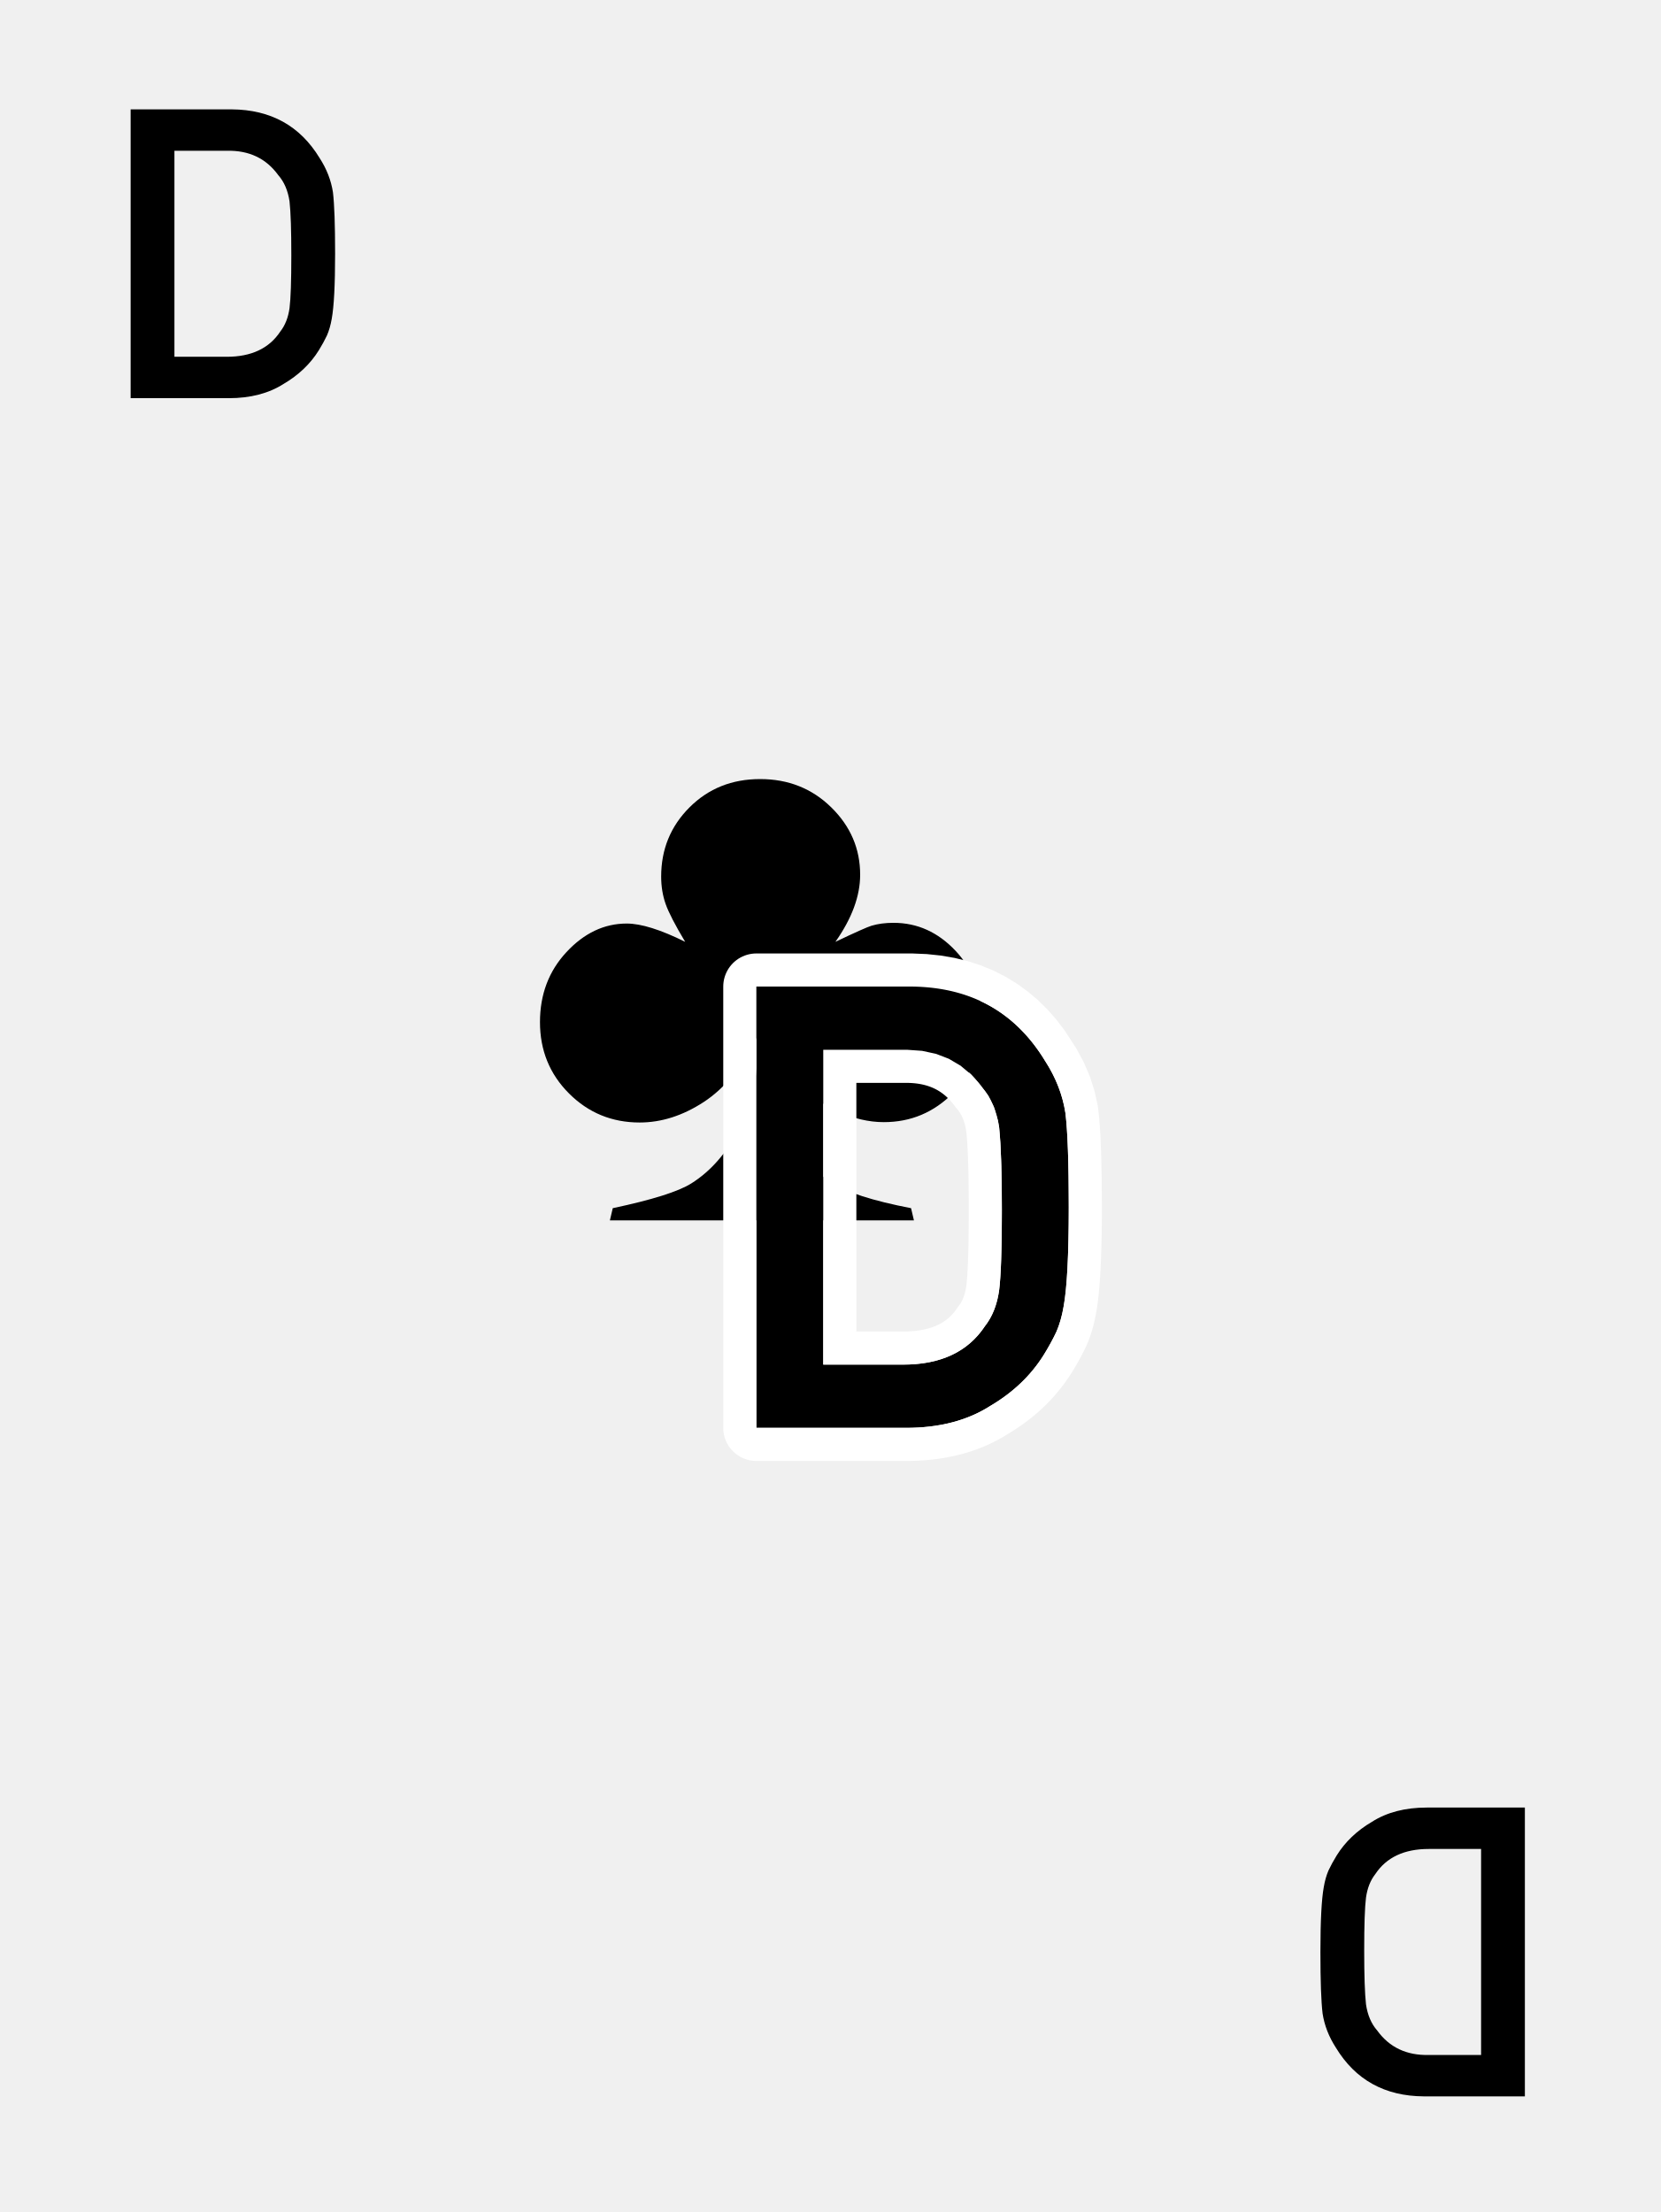
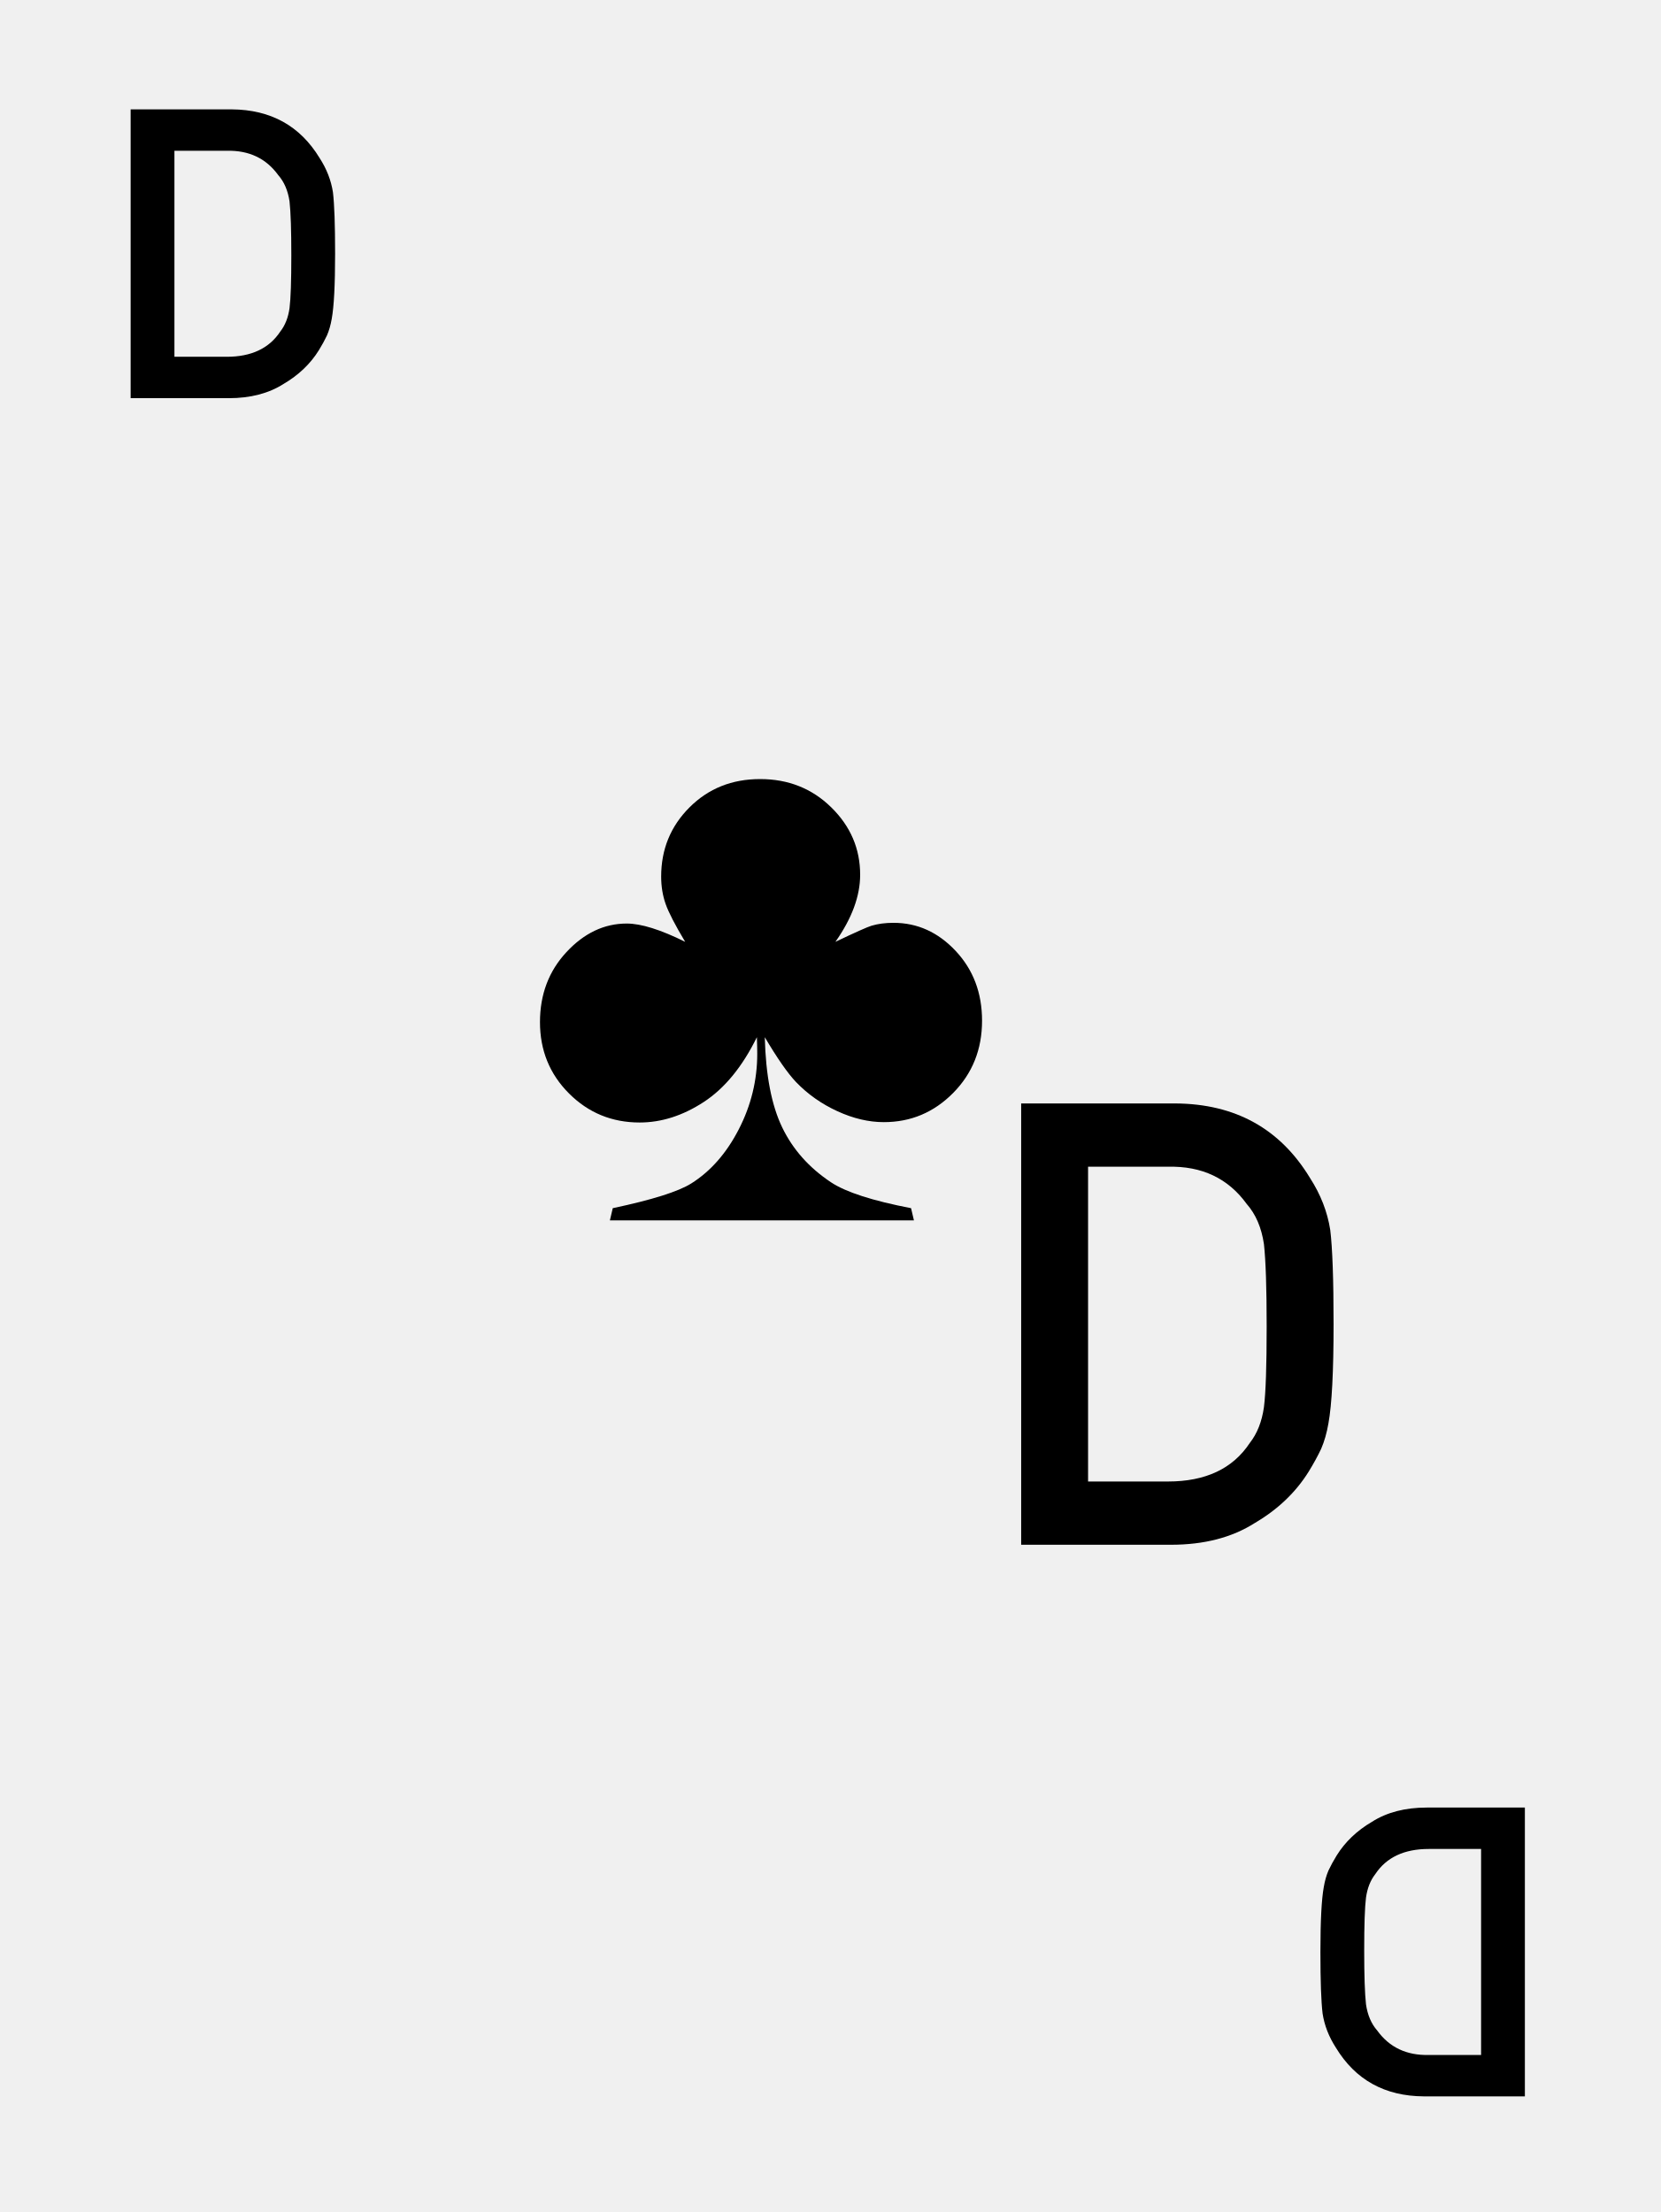
<svg xmlns="http://www.w3.org/2000/svg" width="100%" height="100%" viewBox="0 0 301 401" version="1.1" xml:space="preserve" style="fill-rule:evenodd;clip-rule:evenodd;stroke-linejoin:round;stroke-miterlimit:2;">
  <rect id="C-D" x="0.039" y="0.039" width="300" height="400" style="fill:none;" />
  <g id="Club">
-     <path d="M165.658,221.233l-55.11,0l0.52,-2.209c7.149,-1.517 11.893,-3.012 14.233,-4.485c3.509,-2.209 6.379,-5.48 8.61,-9.813c2.232,-4.332 3.347,-8.903 3.347,-13.712c0,-0.693 -0.021,-1.69 -0.065,-2.99c-2.642,5.373 -5.859,9.294 -9.65,11.763c-3.791,2.47 -7.658,3.704 -11.601,3.704c-5.025,0 -9.293,-1.754 -12.802,-5.264c-3.51,-3.509 -5.264,-7.82 -5.264,-12.932c0,-5.026 1.603,-9.261 4.809,-12.705c3.206,-3.445 6.845,-5.167 10.918,-5.167c2.599,0 6.13,1.105 10.593,3.315c-1.82,-3.033 -3,-5.319 -3.542,-6.857c-0.542,-1.538 -0.812,-3.195 -0.812,-4.971c0,-4.939 1.711,-9.12 5.134,-12.543c3.422,-3.423 7.69,-5.134 12.802,-5.134c5.113,0 9.413,1.711 12.9,5.134c3.488,3.423 5.232,7.495 5.232,12.218c0,3.856 -1.495,7.907 -4.484,12.153c3.639,-1.733 5.827,-2.708 6.563,-2.925c1.17,-0.346 2.492,-0.52 3.965,-0.52c4.332,0 8.091,1.701 11.275,5.102c3.184,3.401 4.777,7.614 4.777,12.64c0,5.199 -1.744,9.564 -5.232,13.095c-3.488,3.531 -7.679,5.296 -12.575,5.296c-2.729,0 -5.535,-0.66 -8.416,-1.982c-2.881,-1.321 -5.383,-3.087 -7.506,-5.296c-1.516,-1.603 -3.401,-4.311 -5.654,-8.124c0.173,6.889 1.224,12.337 3.152,16.345c1.928,4.007 4.885,7.333 8.871,9.975c2.686,1.777 7.517,3.336 14.492,4.68l0.52,2.209Z" style="fill-rule:nonzero;" />
+     <path d="M165.658,221.233l-55.11,0l0.52,-2.209c7.149,-1.517 11.893,-3.012 14.233,-4.485c3.509,-2.209 6.379,-5.48 8.61,-9.813c2.232,-4.332 3.347,-8.903 3.347,-13.712c0,-0.693 -0.021,-1.69 -0.065,-2.99c-2.642,5.373 -5.859,9.294 -9.65,11.763c-3.791,2.47 -7.658,3.704 -11.601,3.704c-5.025,0 -9.293,-1.754 -12.802,-5.264c-3.51,-3.509 -5.264,-7.82 -5.264,-12.932c0,-5.026 1.603,-9.261 4.809,-12.705c3.206,-3.445 6.845,-5.167 10.918,-5.167c2.599,0 6.13,1.105 10.593,3.315c-1.82,-3.033 -3,-5.319 -3.542,-6.857c-0.542,-1.538 -0.812,-3.195 -0.812,-4.971c0,-4.939 1.711,-9.12 5.134,-12.543c3.422,-3.423 7.69,-5.134 12.802,-5.134c5.113,0 9.413,1.711 12.9,5.134c3.488,3.423 5.232,7.495 5.232,12.218c0,3.856 -1.495,7.907 -4.484,12.153c3.639,-1.733 5.827,-2.708 6.563,-2.925c1.17,-0.346 2.492,-0.52 3.965,-0.52c4.332,0 8.091,1.701 11.275,5.102c3.184,3.401 4.777,7.614 4.777,12.64c0,5.199 -1.744,9.564 -5.232,13.095c-3.488,3.531 -7.679,5.296 -12.575,5.296c-2.729,0 -5.535,-0.66 -8.416,-1.982c-2.881,-1.321 -5.383,-3.087 -7.506,-5.296c-1.516,-1.603 -3.401,-4.311 -5.654,-8.124c0.173,6.889 1.224,12.337 3.152,16.345c1.928,4.007 4.885,7.333 8.871,9.975c2.686,1.777 7.517,3.336 14.492,4.68l0.52,2.209Z" />
  </g>
-   <path d="M137.096,258.846l27.161,0c5.999,0 11.065,-1.317 15.198,-3.951c4.171,-2.451 7.426,-5.56 9.767,-9.328c0.878,-1.426 1.628,-2.798 2.25,-4.115c0.585,-1.353 1.024,-2.89 1.317,-4.609c0.622,-3.402 0.933,-9.401 0.933,-17.997c0,-8.084 -0.202,-13.773 -0.604,-17.065c-0.512,-3.292 -1.738,-6.438 -3.676,-9.437c-5.414,-8.926 -13.535,-13.425 -24.362,-13.498l-27.984,0l0,80Zm12.126,-68.533l14.486,0c6.145,-0.146 10.901,2.104 14.266,6.749c1.646,1.866 2.689,4.299 3.128,7.298c0.329,3 0.493,7.974 0.493,14.925c0,7.133 -0.164,11.998 -0.493,14.595c-0.366,2.634 -1.226,4.81 -2.579,6.529c-3.073,4.646 -8.011,6.969 -14.815,6.969l-14.486,0l0,-57.065Z" style="fill-rule:nonzero;" />
-   <path d="M165.41,172.849l2.597,0.111l2.541,0.268l2.473,0.427l2.408,0.591l2.339,0.76l2.26,0.926l2.168,1.093l2.078,1.261l1.974,1.42l1.862,1.572l1.753,1.724l1.635,1.863l1.521,1.999l2.102,3.253l1.332,2.471l1.094,2.556l0.847,2.635l0.589,2.69l0.252,2.116l0.218,3.12l0.15,3.73l0.089,4.374l0.03,5.038l-0.001,0.81l-0.003,0.799l-0.005,0.782l-0.006,0.768l-0.009,0.754l-0.01,0.739l-0.012,0.724l-0.014,0.711l-0.016,0.695l-0.018,0.682l-0.02,0.667l-0.021,0.653l-0.024,0.64l-0.026,0.624l-0.027,0.611l-0.03,0.597l-0.031,0.582l-0.034,0.57l-0.036,0.557l-0.038,0.544l-0.039,0.524l-0.021,0.262l-0.022,0.258l-0.022,0.255l-0.023,0.252l-0.023,0.245l-0.023,0.245l-0.025,0.243l-0.025,0.236l-0.026,0.236l-0.026,0.23l-0.027,0.231l-0.028,0.227l-0.028,0.222l-0.029,0.222l-0.03,0.22l-0.031,0.217l-0.031,0.21l-0.032,0.208l-0.033,0.21l-0.035,0.208l-0.035,0.205l-0.029,0.162l-0.028,0.162l-0.037,0.202l-0.036,0.194l-0.037,0.191l-0.04,0.2l-0.04,0.196l-0.042,0.194l-0.042,0.189l-0.043,0.192l-0.046,0.194l-0.047,0.191l-0.047,0.19l-0.048,0.187l-0.052,0.194l-0.052,0.188l-0.052,0.185l-0.054,0.187l-0.055,0.185l-0.057,0.187l-0.059,0.185l-0.058,0.181l-0.061,0.184l-0.062,0.183l-0.064,0.181l-0.065,0.182l-0.067,0.18l-0.068,0.181l-0.068,0.176l-0.07,0.177l-0.075,0.183l-0.072,0.172l-0.112,0.264l-0.183,0.383l-0.141,0.291l-0.145,0.291l-0.146,0.29l-0.152,0.293l-0.152,0.291l-0.156,0.293l-0.16,0.294l-0.16,0.291l-0.166,0.297l-0.168,0.295l-0.17,0.294l-0.174,0.297l-0.176,0.296l-0.179,0.297l-0.19,0.312l-0.142,0.225l-0.135,0.213l-0.14,0.215l-0.142,0.214l-0.141,0.211l-0.145,0.212l-0.145,0.209l-0.147,0.208l-0.15,0.207l-0.151,0.207l-0.152,0.205l-0.152,0.2l-0.156,0.204l-0.158,0.202l-0.16,0.201l-0.161,0.2l-0.16,0.195l-0.162,0.195l-0.168,0.198l-0.167,0.193l-0.167,0.192l-0.169,0.19l-0.173,0.191l-0.174,0.189l-0.174,0.187l-0.175,0.185l-0.177,0.184l-0.182,0.187l-0.18,0.181l-0.179,0.178l-0.185,0.181l-0.186,0.179l-0.188,0.178l-0.188,0.175l-0.188,0.174l-0.191,0.172l-0.194,0.173l-0.195,0.171l-0.194,0.168l-0.198,0.169l-0.196,0.164l-0.201,0.166l-0.202,0.164l-0.2,0.161l-0.205,0.162l-0.206,0.16l-0.208,0.159l-0.21,0.158l-0.206,0.154l-0.211,0.154l-0.213,0.153l-0.214,0.152l-0.214,0.151l-0.216,0.148l-0.22,0.15l-0.217,0.144l-0.217,0.143l-0.226,0.148l-0.223,0.141l-0.223,0.141l-0.227,0.14l-0.223,0.137l-0.229,0.138l-0.143,0.084l-0.15,0.095l-0.248,0.152l-0.249,0.15l-0.253,0.149l-0.254,0.146l-0.252,0.141l-0.255,0.14l-0.261,0.139l-0.258,0.135l-0.261,0.132l-0.261,0.13l-0.263,0.127l-0.266,0.125l-0.267,0.123l-0.268,0.12l-0.271,0.118l-0.27,0.114l-0.269,0.111l-0.274,0.109l-0.276,0.108l-0.277,0.105l-0.277,0.101l-0.276,0.099l-0.278,0.096l-0.283,0.095l-0.284,0.092l-0.283,0.089l-0.283,0.086l-0.287,0.085l-0.289,0.082l-0.286,0.079l-0.289,0.076l-0.291,0.074l-0.291,0.072l-0.291,0.069l-0.296,0.067l-0.293,0.064l-0.297,0.062l-0.299,0.059l-0.294,0.056l-0.3,0.055l-0.303,0.052l-0.299,0.05l-0.301,0.047l-0.302,0.044l-0.305,0.043l-0.308,0.04l-0.305,0.038l-0.306,0.035l-0.31,0.033l-0.31,0.031l-0.309,0.028l-0.31,0.026l-0.314,0.024l-0.312,0.021l-0.313,0.019l-0.317,0.017l-0.317,0.015l-0.316,0.012l-0.317,0.01l-0.32,0.008l-0.319,0.005l-0.32,0.004l-0.313,0.001l-27.171,0l-0.428,-0.016l-0.426,-0.045l-0.421,-0.076l-0.415,-0.106l-0.407,-0.136l-0.395,-0.163l-0.383,-0.192l-0.369,-0.219l-0.352,-0.244l-0.333,-0.269l-0.314,-0.292l-0.291,-0.313l-0.269,-0.334l-0.245,-0.351l-0.218,-0.369l-0.192,-0.383l-0.164,-0.395l-0.135,-0.407l-0.106,-0.415l-0.076,-0.421l-0.046,-0.426l-0.015,-0.428l0,-80l0.015,-0.428l0.046,-0.426l0.076,-0.422l0.106,-0.415l0.135,-0.406l0.164,-0.396l0.192,-0.383l0.218,-0.368l0.245,-0.352l0.269,-0.333l0.291,-0.314l0.314,-0.292l0.333,-0.268l0.352,-0.245l0.369,-0.218l0.383,-0.192l0.395,-0.164l0.407,-0.135l0.415,-0.106l0.421,-0.076l0.426,-0.046l0.428,-0.015l28.013,0l0.301,0.003Zm-28.314,5.997l0,80l27.161,0l0.28,-0.001l0.279,-0.003l0.278,-0.005l0.276,-0.007l0.276,-0.008l0.273,-0.011l0.273,-0.013l0.27,-0.014l0.27,-0.016l0.268,-0.019l0.267,-0.02l0.266,-0.022l0.264,-0.024l0.263,-0.026l0.261,-0.028l0.26,-0.03l0.259,-0.032l0.257,-0.034l0.256,-0.036l0.254,-0.037l0.254,-0.04l0.251,-0.041l0.251,-0.044l0.249,-0.045l0.248,-0.047l0.246,-0.049l0.245,-0.051l0.244,-0.054l0.242,-0.054l0.241,-0.057l0.239,-0.059l0.239,-0.061l0.236,-0.063l0.236,-0.064l0.234,-0.067l0.233,-0.068l0.231,-0.071l0.23,-0.072l0.228,-0.074l0.228,-0.077l0.226,-0.078l0.224,-0.08l0.223,-0.082l0.222,-0.084l0.22,-0.085l0.219,-0.088l0.218,-0.09l0.216,-0.092l0.215,-0.093l0.214,-0.096l0.212,-0.097l0.211,-0.099l0.209,-0.102l0.209,-0.103l0.206,-0.105l0.206,-0.107l0.204,-0.109l0.202,-0.111l0.202,-0.113l0.199,-0.115l0.199,-0.116l0.197,-0.119l0.196,-0.12l0.194,-0.123l0.195,-0.115l0.194,-0.117l0.192,-0.117l0.191,-0.118l0.189,-0.119l0.188,-0.121l0.187,-0.121l0.185,-0.122l0.184,-0.123l0.183,-0.124l0.182,-0.125l0.18,-0.126l0.178,-0.127l0.178,-0.128l0.176,-0.129l0.175,-0.13l0.173,-0.13l0.172,-0.132l0.171,-0.133l0.169,-0.134l0.168,-0.134l0.167,-0.136l0.165,-0.136l0.164,-0.138l0.163,-0.138l0.161,-0.14l0.16,-0.14l0.159,-0.142l0.157,-0.142l0.156,-0.143l0.154,-0.145l0.154,-0.145l0.152,-0.146l0.15,-0.147l0.15,-0.149l0.147,-0.149l0.147,-0.15l0.145,-0.151l0.144,-0.152l0.143,-0.153l0.141,-0.154l0.14,-0.155l0.138,-0.156l0.138,-0.156l0.135,-0.158l0.135,-0.159l0.133,-0.16l0.132,-0.16l0.13,-0.162l0.13,-0.163l0.127,-0.163l0.127,-0.165l0.125,-0.165l0.124,-0.167l0.122,-0.167l0.121,-0.169l0.12,-0.169l0.119,-0.17l0.117,-0.172l0.116,-0.172l0.114,-0.173l0.113,-0.174l0.112,-0.176l0.11,-0.176l0.163,-0.267l0.16,-0.265l0.158,-0.264l0.154,-0.263l0.151,-0.262l0.148,-0.261l0.145,-0.259l0.142,-0.258l0.139,-0.256l0.136,-0.255l0.133,-0.254l0.131,-0.253l0.127,-0.251l0.124,-0.251l0.121,-0.248l0.118,-0.248l0.054,-0.127l0.054,-0.129l0.053,-0.13l0.052,-0.13l0.051,-0.132l0.05,-0.133l0.049,-0.133l0.048,-0.135l0.048,-0.136l0.047,-0.137l0.046,-0.139l0.045,-0.139l0.044,-0.14l0.043,-0.141l0.043,-0.143l0.041,-0.143l0.041,-0.145l0.04,-0.146l0.039,-0.146l0.038,-0.148l0.037,-0.149l0.037,-0.15l0.035,-0.151l0.035,-0.152l0.034,-0.153l0.033,-0.154l0.032,-0.156l0.031,-0.156l0.031,-0.157l0.029,-0.159l0.029,-0.159l0.028,-0.161l0.029,-0.161l0.028,-0.166l0.028,-0.169l0.028,-0.172l0.027,-0.177l0.026,-0.18l0.027,-0.185l0.025,-0.188l0.026,-0.191l0.025,-0.196l0.024,-0.199l0.024,-0.204l0.023,-0.207l0.023,-0.21l0.023,-0.215l0.022,-0.218l0.022,-0.223l0.021,-0.226l0.02,-0.23l0.021,-0.233l0.019,-0.238l0.02,-0.241l0.037,-0.494l0.036,-0.509l0.033,-0.524l0.032,-0.54l0.03,-0.555l0.029,-0.57l0.026,-0.585l0.025,-0.601l0.022,-0.615l0.021,-0.631l0.019,-0.646l0.018,-0.662l0.015,-0.676l0.014,-0.692l0.012,-0.707l0.01,-0.722l0.008,-0.737l0.006,-0.753l0.005,-0.768l0.003,-0.783l0.001,-0.798l-0.001,-0.751l-0.002,-0.737l-0.003,-0.723l-0.004,-0.709l-0.005,-0.694l-0.007,-0.681l-0.007,-0.667l-0.009,-0.652l-0.01,-0.639l-0.011,-0.624l-0.013,-0.611l-0.013,-0.596l-0.015,-0.583l-0.016,-0.568l-0.017,-0.554l-0.018,-0.541l-0.02,-0.526l-0.02,-0.512l-0.022,-0.498l-0.023,-0.484l-0.024,-0.47l-0.026,-0.456l-0.026,-0.442l-0.028,-0.428l-0.029,-0.414l-0.03,-0.4l-0.031,-0.386l-0.033,-0.372l-0.033,-0.358l-0.035,-0.343l-0.036,-0.33l-0.037,-0.316l-0.025,-0.154l-0.025,-0.154l-0.027,-0.154l-0.027,-0.153l-0.029,-0.154l-0.03,-0.153l-0.031,-0.153l-0.031,-0.153l-0.033,-0.152l-0.034,-0.152l-0.035,-0.152l-0.036,-0.152l-0.037,-0.152l-0.038,-0.151l-0.04,-0.152l-0.04,-0.151l-0.041,-0.15l-0.042,-0.151l-0.044,-0.15l-0.044,-0.15l-0.046,-0.15l-0.046,-0.15l-0.047,-0.149l-0.049,-0.15l-0.05,-0.149l-0.05,-0.149l-0.052,-0.148l-0.053,-0.149l-0.054,-0.148l-0.054,-0.148l-0.056,-0.148l-0.057,-0.147l-0.058,-0.148l-0.059,-0.147l-0.06,-0.147l-0.061,-0.146l-0.062,-0.147l-0.064,-0.146l-0.064,-0.146l-0.065,-0.146l-0.066,-0.146l-0.068,-0.145l-0.068,-0.145l-0.07,-0.145l-0.07,-0.145l-0.072,-0.145l-0.072,-0.144l-0.074,-0.144l-0.075,-0.144l-0.075,-0.144l-0.077,-0.143l-0.078,-0.144l-0.079,-0.143l-0.08,-0.143l-0.081,-0.142l-0.082,-0.143l-0.083,-0.142l-0.084,-0.142l-0.085,-0.142l-0.086,-0.141l-0.087,-0.142l-0.089,-0.141l-0.089,-0.141l-0.09,-0.14l-0.128,-0.209l-0.128,-0.207l-0.129,-0.205l-0.131,-0.203l-0.131,-0.202l-0.132,-0.2l-0.134,-0.199l-0.134,-0.197l-0.135,-0.195l-0.137,-0.194l-0.137,-0.192l-0.138,-0.191l-0.14,-0.189l-0.14,-0.187l-0.141,-0.186l-0.142,-0.184l-0.144,-0.182l-0.144,-0.181l-0.145,-0.179l-0.146,-0.178l-0.147,-0.176l-0.149,-0.174l-0.149,-0.173l-0.15,-0.171l-0.151,-0.17l-0.152,-0.167l-0.154,-0.167l-0.154,-0.164l-0.155,-0.163l-0.156,-0.162l-0.157,-0.159l-0.158,-0.159l-0.159,-0.156l-0.16,-0.155l-0.161,-0.153l-0.163,-0.152l-0.163,-0.15l-0.164,-0.148l-0.165,-0.147l-0.166,-0.145l-0.167,-0.144l-0.168,-0.142l-0.169,-0.14l-0.17,-0.139l-0.171,-0.137l-0.172,-0.135l-0.173,-0.134l-0.174,-0.132l-0.175,-0.131l-0.176,-0.129l-0.177,-0.127l-0.178,-0.126l-0.179,-0.124l-0.179,-0.122l-0.181,-0.121l-0.182,-0.119l-0.183,-0.118l-0.184,-0.116l-0.185,-0.114l-0.186,-0.113l-0.187,-0.111l-0.187,-0.11l-0.189,-0.108l-0.19,-0.106l-0.191,-0.105l-0.192,-0.103l-0.193,-0.101l-0.193,-0.1l-0.195,-0.098l-0.196,-0.097l-0.197,-0.094l-0.198,-0.094l-0.198,-0.091l-0.2,-0.09l-0.201,-0.089l-0.201,-0.087l-0.203,-0.085l-0.204,-0.083l-0.205,-0.082l-0.205,-0.081l-0.207,-0.078l-0.208,-0.078l-0.208,-0.075l-0.21,-0.074l-0.211,-0.072l-0.211,-0.071l-0.213,-0.069l-0.214,-0.067l-0.214,-0.066l-0.216,-0.064l-0.216,-0.062l-0.218,-0.061l-0.219,-0.06l-0.219,-0.057l-0.221,-0.056l-0.221,-0.055l-0.223,-0.052l-0.223,-0.051l-0.225,-0.05l-0.225,-0.048l-0.227,-0.046l-0.227,-0.045l-0.229,-0.043l-0.229,-0.041l-0.231,-0.04l-0.231,-0.038l-0.233,-0.037l-0.233,-0.035l-0.235,-0.033l-0.235,-0.032l-0.237,-0.03l-0.237,-0.028l-0.238,-0.027l-0.24,-0.025l-0.24,-0.024l-0.242,-0.022l-0.242,-0.02l-0.243,-0.019l-0.245,-0.017l-0.245,-0.016l-0.246,-0.014l-0.248,-0.012l-0.248,-0.01l-0.249,-0.01l-0.251,-0.007l-0.251,-0.006l-0.252,-0.004l-0.253,-0.002l-27.984,0Zm27.326,11.461l2.728,0.195l2.524,0.546l2.321,0.896l2.117,1.248l1.913,1.598l1.71,1.95l1.423,1.929l1.021,2.08l0.702,2.379l0.221,1.232l0.238,3l0.161,3.937l0.082,4.874l0.012,3.114l0,0.662l-0.002,0.648l-0.002,0.636l-0.003,0.622l-0.005,0.609l-0.005,0.596l-0.006,0.582l-0.007,0.569l-0.009,0.556l-0.009,0.542l-0.01,0.53l-0.011,0.516l-0.012,0.502l-0.013,0.489l-0.014,0.477l-0.015,0.462l-0.016,0.45l-0.017,0.436l-0.018,0.423l-0.019,0.409l-0.019,0.397l-0.021,0.383l-0.022,0.369l-0.022,0.357l-0.024,0.343l-0.025,0.33l-0.025,0.316l-0.027,0.304l-0.027,0.29l-0.029,0.276l-0.029,0.264l-0.03,0.25l-0.018,0.123l-0.018,0.123l-0.019,0.121l-0.02,0.121l-0.02,0.121l-0.021,0.12l-0.022,0.119l-0.023,0.118l-0.023,0.118l-0.024,0.117l-0.025,0.116l-0.025,0.116l-0.026,0.115l-0.027,0.115l-0.028,0.113l-0.028,0.114l-0.029,0.112l-0.03,0.112l-0.031,0.111l-0.031,0.11l-0.032,0.11l-0.033,0.109l-0.033,0.108l-0.034,0.108l-0.035,0.107l-0.036,0.106l-0.036,0.106l-0.037,0.105l-0.038,0.105l-0.038,0.103l-0.04,0.103l-0.04,0.103l-0.04,0.101l-0.042,0.101l-0.042,0.101l-0.042,0.099l-0.044,0.099l-0.044,0.099l-0.045,0.097l-0.046,0.097l-0.046,0.097l-0.048,0.095l-0.048,0.095l-0.048,0.095l-0.049,0.093l-0.051,0.093l-0.05,0.093l-0.052,0.091l-0.052,0.091l-0.053,0.091l-0.054,0.089l-0.054,0.089l-0.055,0.088l-0.056,0.088l-0.057,0.087l-0.057,0.086l-0.058,0.086l-0.059,0.085l-0.059,0.084l-0.06,0.084l-0.061,0.083l-0.062,0.082l-0.062,0.082l-0.063,0.08l-0.073,0.109l-0.073,0.108l-0.073,0.106l-0.075,0.106l-0.075,0.105l-0.076,0.104l-0.076,0.104l-0.077,0.102l-0.078,0.102l-0.079,0.101l-0.079,0.1l-0.08,0.099l-0.08,0.098l-0.082,0.097l-0.081,0.097l-0.083,0.096l-0.083,0.095l-0.084,0.094l-0.085,0.093l-0.085,0.092l-0.086,0.091l-0.087,0.091l-0.087,0.09l-0.088,0.089l-0.089,0.088l-0.09,0.087l-0.09,0.086l-0.091,0.086l-0.091,0.084l-0.092,0.084l-0.093,0.083l-0.094,0.082l-0.094,0.081l-0.095,0.081l-0.095,0.079l-0.097,0.079l-0.097,0.078l-0.097,0.077l-0.099,0.076l-0.099,0.075l-0.099,0.075l-0.101,0.073l-0.101,0.073l-0.101,0.072l-0.103,0.071l-0.103,0.07l-0.104,0.069l-0.104,0.069l-0.105,0.067l-0.106,0.067l-0.107,0.066l-0.107,0.065l-0.108,0.064l-0.108,0.064l-0.11,0.062l-0.109,0.062l-0.111,0.061l-0.111,0.06l-0.112,0.059l-0.113,0.058l-0.113,0.058l-0.114,0.056l-0.115,0.056l-0.116,0.055l-0.116,0.054l-0.116,0.053l-0.118,0.052l-0.118,0.052l-0.119,0.05l-0.119,0.05l-0.12,0.049l-0.121,0.048l-0.122,0.047l-0.122,0.047l-0.123,0.045l-0.124,0.045l-0.124,0.044l-0.125,0.043l-0.126,0.042l-0.126,0.041l-0.127,0.04l-0.128,0.04l-0.128,0.039l-0.129,0.037l-0.13,0.037l-0.13,0.037l-0.131,0.035l-0.132,0.034l-0.133,0.034l-0.133,0.033l-0.134,0.032l-0.134,0.031l-0.135,0.03l-0.136,0.029l-0.137,0.029l-0.137,0.027l-0.138,0.027l-0.139,0.026l-0.139,0.025l-0.14,0.024l-0.141,0.024l-0.141,0.022l-0.142,0.022l-0.143,0.021l-0.143,0.02l-0.144,0.019l-0.145,0.018l-0.145,0.018l-0.147,0.016l-0.146,0.016l-0.148,0.015l-0.148,0.014l-0.149,0.013l-0.15,0.013l-0.15,0.011l-0.151,0.011l-0.151,0.009l-0.153,0.009l-0.153,0.008l-0.153,0.008l-0.155,0.006l-0.155,0.006l-0.155,0.004l-0.157,0.004l-0.157,0.003l-0.158,0.002l-0.158,0.001l-0.159,0.001l-14.486,0l0,-57.065l14.486,0l0.144,-0.003l0.143,-0.002l0.143,-0.001l0.142,0l0.142,0Zm-0.253,6l-0.101,0.001l-0.107,0.002l-0.191,0.003l-8.548,0l0,45.065l8.476,0l0.136,0l0.125,-0.001l0.124,-0.002l0.128,-0.003l0.122,-0.003l0.121,-0.003l0.126,-0.005l0.119,-0.005l0.113,-0.005l0.123,-0.006l0.121,-0.007l0.111,-0.008l0.114,-0.008l0.119,-0.009l0.112,-0.009l0.112,-0.01l0.11,-0.01l0.11,-0.012l0.114,-0.012l0.108,-0.012l0.106,-0.013l0.111,-0.014l0.105,-0.014l0.099,-0.013l0.108,-0.016l0.103,-0.016l0.1,-0.016l0.105,-0.017l0.095,-0.017l0.104,-0.019l0.103,-0.019l0.091,-0.017l0.095,-0.019l0.1,-0.021l0.094,-0.021l0.092,-0.02l0.092,-0.021l0.091,-0.022l0.096,-0.024l0.089,-0.022l0.087,-0.023l0.088,-0.024l0.088,-0.024l0.09,-0.026l0.085,-0.025l0.078,-0.023l0.089,-0.028l0.089,-0.028l0.074,-0.024l0.086,-0.029l0.081,-0.028l0.08,-0.028l0.082,-0.03l0.071,-0.026l0.08,-0.031l0.08,-0.031l0.079,-0.031l0.071,-0.029l0.072,-0.03l0.079,-0.034l0.071,-0.031l0.07,-0.031l0.074,-0.034l0.074,-0.034l0.068,-0.032l0.07,-0.034l0.069,-0.035l0.067,-0.033l0.065,-0.034l0.07,-0.037l0.069,-0.037l0.064,-0.035l0.065,-0.037l0.067,-0.038l0.064,-0.038l0.062,-0.036l0.06,-0.037l0.066,-0.04l0.06,-0.038l0.063,-0.041l0.061,-0.04l0.057,-0.038l0.062,-0.042l0.061,-0.042l0.062,-0.044l0.056,-0.041l0.056,-0.04l0.058,-0.044l0.055,-0.041l0.057,-0.045l0.058,-0.045l0.056,-0.046l0.057,-0.046l0.056,-0.047l0.052,-0.044l0.052,-0.045l0.058,-0.051l0.052,-0.046l0.054,-0.049l0.054,-0.05l0.047,-0.044l0.056,-0.054l0.056,-0.055l0.047,-0.046l0.052,-0.053l0.055,-0.056l0.049,-0.051l0.048,-0.052l0.052,-0.055l0.051,-0.056l0.05,-0.057l0.047,-0.054l0.051,-0.058l0.05,-0.059l0.046,-0.056l0.052,-0.063l0.047,-0.058l0.046,-0.058l0.051,-0.066l0.046,-0.06l0.048,-0.063l0.048,-0.065l0.048,-0.066l0.045,-0.063l0.044,-0.063l0.049,-0.071l0.047,-0.069l0.18,-0.27l0.179,-0.23l0.032,-0.041l0.028,-0.038l0.024,-0.033l0.024,-0.034l0.031,-0.043l0.026,-0.038l0.024,-0.036l0.03,-0.044l0.026,-0.04l0.026,-0.041l0.023,-0.037l0.024,-0.039l0.028,-0.047l0.025,-0.043l0.025,-0.043l0.023,-0.041l0.023,-0.041l0.026,-0.049l0.027,-0.051l0.022,-0.043l0.022,-0.044l0.027,-0.054l0.023,-0.048l0.022,-0.047l0.023,-0.05l0.023,-0.05l0.021,-0.049l0.024,-0.056l0.023,-0.053l0.022,-0.056l0.024,-0.058l0.018,-0.047l0.021,-0.056l0.024,-0.063l0.023,-0.063l0.02,-0.057l0.017,-0.051l0.022,-0.066l0.02,-0.061l0.02,-0.062l0.021,-0.067l0.019,-0.064l0.019,-0.065l0.018,-0.064l0.018,-0.066l0.017,-0.066l0.02,-0.074l0.017,-0.069l0.017,-0.069l0.018,-0.077l0.016,-0.072l0.016,-0.071l0.016,-0.074l0.015,-0.075l0.015,-0.075l0.015,-0.082l0.015,-0.077l0.013,-0.079l0.014,-0.079l0.013,-0.08l0.013,-0.087l0.013,-0.083l0.006,-0.044l0.019,-0.159l0.023,-0.207l0.024,-0.229l0.023,-0.244l0.023,-0.26l0.022,-0.281l0.022,-0.293l0.022,-0.31l0.02,-0.328l0.021,-0.341l0.019,-0.356l0.018,-0.371l0.018,-0.386l0.017,-0.403l0.016,-0.417l0.015,-0.428l0.015,-0.444l0.013,-0.46l0.013,-0.475l0.012,-0.487l0.01,-0.501l0.01,-0.514l0.009,-0.529l0.008,-0.544l0.007,-0.557l0.006,-0.571l0.005,-0.585l0.005,-0.599l0.003,-0.611l0.003,-0.627l0.001,-0.638l0,-0.654l0,-0.638l-0.001,-0.623l-0.003,-0.614l-0.003,-0.601l-0.005,-0.588l-0.005,-0.578l-0.006,-0.565l-0.007,-0.552l-0.008,-0.542l-0.009,-0.529l-0.01,-0.516l-0.01,-0.504l-0.012,-0.492l-0.013,-0.481l-0.014,-0.469l-0.014,-0.454l-0.015,-0.441l-0.016,-0.432l-0.017,-0.419l-0.018,-0.404l-0.019,-0.392l-0.019,-0.379l-0.021,-0.366l-0.021,-0.355l-0.022,-0.34l-0.022,-0.326l-0.024,-0.315l-0.023,-0.299l-0.025,-0.285l-0.025,-0.273l-0.025,-0.257l-0.014,-0.132l-0.014,-0.09l-0.017,-0.101l-0.015,-0.09l-0.017,-0.094l-0.018,-0.093l-0.018,-0.092l-0.018,-0.091l-0.017,-0.083l-0.021,-0.093l-0.019,-0.087l-0.019,-0.081l-0.021,-0.086l-0.022,-0.088l-0.022,-0.082l-0.02,-0.077l-0.022,-0.08l-0.023,-0.078l-0.023,-0.079l-0.023,-0.076l-0.024,-0.075l-0.024,-0.076l-0.023,-0.068l-0.024,-0.071l-0.028,-0.078l-0.025,-0.07l-0.023,-0.063l-0.027,-0.07l-0.028,-0.071l-0.024,-0.061l-0.027,-0.066l-0.027,-0.064l-0.028,-0.064l-0.028,-0.062l-0.027,-0.06l-0.029,-0.062l-0.026,-0.054l-0.031,-0.063l-0.029,-0.059l-0.027,-0.051l-0.029,-0.055l-0.033,-0.062l-0.027,-0.048l-0.031,-0.056l-0.033,-0.056l-0.027,-0.046l-0.028,-0.046l-0.035,-0.057l-0.033,-0.052l-0.026,-0.04l-0.036,-0.055l-0.034,-0.05l-0.026,-0.038l-0.035,-0.049l-0.037,-0.052l-0.03,-0.041l-0.032,-0.042l-0.036,-0.046l-0.033,-0.043l-0.034,-0.042l-0.034,-0.041l-0.037,-0.044l-0.034,-0.041l-0.227,-0.259l-0.224,-0.307l-0.055,-0.074l-0.055,-0.073l-0.055,-0.073l-0.053,-0.068l-0.056,-0.071l-0.058,-0.073l-0.056,-0.069l-0.053,-0.065l-0.056,-0.067l-0.056,-0.067l-0.056,-0.065l-0.057,-0.065l-0.054,-0.061l-0.059,-0.066l-0.056,-0.062l-0.055,-0.059l-0.059,-0.063l-0.057,-0.06l-0.054,-0.056l-0.058,-0.059l-0.057,-0.057l-0.055,-0.054l-0.061,-0.059l-0.06,-0.058l-0.052,-0.049l-0.058,-0.054l-0.062,-0.056l-0.058,-0.052l-0.055,-0.049l-0.056,-0.048l-0.065,-0.056l-0.059,-0.05l-0.053,-0.044l-0.059,-0.048l-0.066,-0.053l-0.056,-0.044l-0.057,-0.044l-0.064,-0.049l-0.056,-0.042l-0.06,-0.044l-0.061,-0.044l-0.061,-0.044l-0.065,-0.045l-0.057,-0.04l-0.058,-0.039l-0.067,-0.044l-0.06,-0.039l-0.062,-0.04l-0.06,-0.038l-0.063,-0.039l-0.065,-0.039l-0.061,-0.036l-0.064,-0.038l-0.063,-0.036l-0.065,-0.036l-0.064,-0.036l-0.063,-0.034l-0.067,-0.035l-0.066,-0.034l-0.059,-0.03l-0.073,-0.037l-0.067,-0.032l-0.059,-0.029l-0.073,-0.034l-0.068,-0.031l-0.068,-0.031l-0.069,-0.03l-0.069,-0.029l-0.07,-0.03l-0.064,-0.026l-0.071,-0.028l-0.076,-0.03l-0.071,-0.027l-0.065,-0.025l-0.073,-0.026l-0.08,-0.028l-0.071,-0.025l-0.069,-0.023l-0.076,-0.025l-0.079,-0.025l-0.076,-0.024l-0.07,-0.021l-0.077,-0.023l-0.083,-0.023l-0.076,-0.021l-0.075,-0.02l-0.079,-0.021l-0.084,-0.021l-0.076,-0.019l-0.081,-0.019l-0.086,-0.019l-0.077,-0.017l-0.083,-0.018l-0.083,-0.017l-0.084,-0.016l-0.085,-0.017l-0.086,-0.015l-0.092,-0.016l-0.081,-0.014l-0.088,-0.013l-0.087,-0.014l-0.089,-0.013l-0.091,-0.012l-0.09,-0.012l-0.09,-0.011l-0.092,-0.011l-0.093,-0.01l-0.093,-0.009l-0.094,-0.009l-0.09,-0.008l-0.101,-0.008l-0.096,-0.007l-0.097,-0.007l-0.097,-0.006l-0.099,-0.005l-0.099,-0.005l-0.1,-0.004l-0.101,-0.004l-0.096,-0.003l-0.103,-0.002l-0.108,-0.002l-0.104,-0.001l-0.104,0l-0.106,0Z" style="fill:#fff;" />
+   <path d="M185.096,280.039l27.161,0c5.999,0 11.065,-1.316 15.198,-3.95c4.171,-2.451 7.426,-5.56 9.767,-9.328c0.878,-1.427 1.628,-2.798 2.25,-4.115c0.585,-1.354 1.024,-2.89 1.317,-4.609c0.622,-3.402 0.933,-9.401 0.933,-17.998c0,-8.084 -0.202,-13.772 -0.604,-17.064c-0.512,-3.292 -1.738,-6.438 -3.676,-9.438c-5.414,-8.925 -13.535,-13.424 -24.362,-13.498l-27.984,0l0,80Zm12.126,-68.532l14.486,0c6.145,-0.146 10.901,2.103 14.266,6.749c1.646,1.866 2.689,4.298 3.128,7.298c0.329,2.999 0.493,7.974 0.493,14.924c0,7.133 -0.164,11.999 -0.493,14.596c-0.366,2.633 -1.226,4.81 -2.579,6.529c-3.073,4.646 -8.011,6.969 -14.815,6.969l-14.486,0l0,-57.065Z" style="fill-rule:nonzero;" />
  <path d="M23.681,72.184l17.776,0c3.926,0 7.242,-0.862 9.947,-2.586c2.729,-1.604 4.86,-3.639 6.392,-6.105c0.575,-0.934 1.066,-1.831 1.473,-2.693c0.383,-0.886 0.67,-1.891 0.862,-3.017c0.407,-2.226 0.61,-6.152 0.61,-11.778c0,-5.291 -0.132,-9.014 -0.395,-11.169c-0.335,-2.154 -1.137,-4.213 -2.406,-6.176c-3.543,-5.842 -8.858,-8.786 -15.944,-8.834l-18.315,0l0,52.358Zm7.936,-44.853l9.481,0c4.022,-0.096 7.134,1.377 9.337,4.417c1.077,1.221 1.759,2.813 2.047,4.776c0.215,1.963 0.323,5.219 0.323,9.768c0,4.668 -0.108,7.852 -0.323,9.552c-0.24,1.724 -0.802,3.148 -1.688,4.274c-2.011,3.04 -5.243,4.56 -9.696,4.56l-9.481,0l0,-37.347Z" style="fill-rule:nonzero;" />
  <path d="M276.397,327.681l-17.776,0c-3.926,0 -7.242,0.862 -9.947,2.586c-2.729,1.604 -4.86,3.639 -6.392,6.105c-0.575,0.934 -1.065,1.831 -1.472,2.693c-0.384,0.886 -0.671,1.892 -0.862,3.017c-0.407,2.226 -0.611,6.152 -0.611,11.778c0,5.291 0.132,9.014 0.395,11.169c0.335,2.154 1.137,4.213 2.406,6.176c3.543,5.842 8.858,8.786 15.945,8.834l18.314,0l0,-52.358Zm-7.936,44.853l-9.481,0c-4.022,0.096 -7.134,-1.377 -9.336,-4.417c-1.078,-1.221 -1.76,-2.813 -2.047,-4.776c-0.216,-1.963 -0.324,-5.219 -0.324,-9.768c0,-4.668 0.108,-7.852 0.324,-9.552c0.239,-1.724 0.802,-3.148 1.687,-4.273c2.011,-3.041 5.243,-4.561 9.696,-4.561l9.481,0l0,37.347Z" style="fill-rule:nonzero;" />
</svg>
